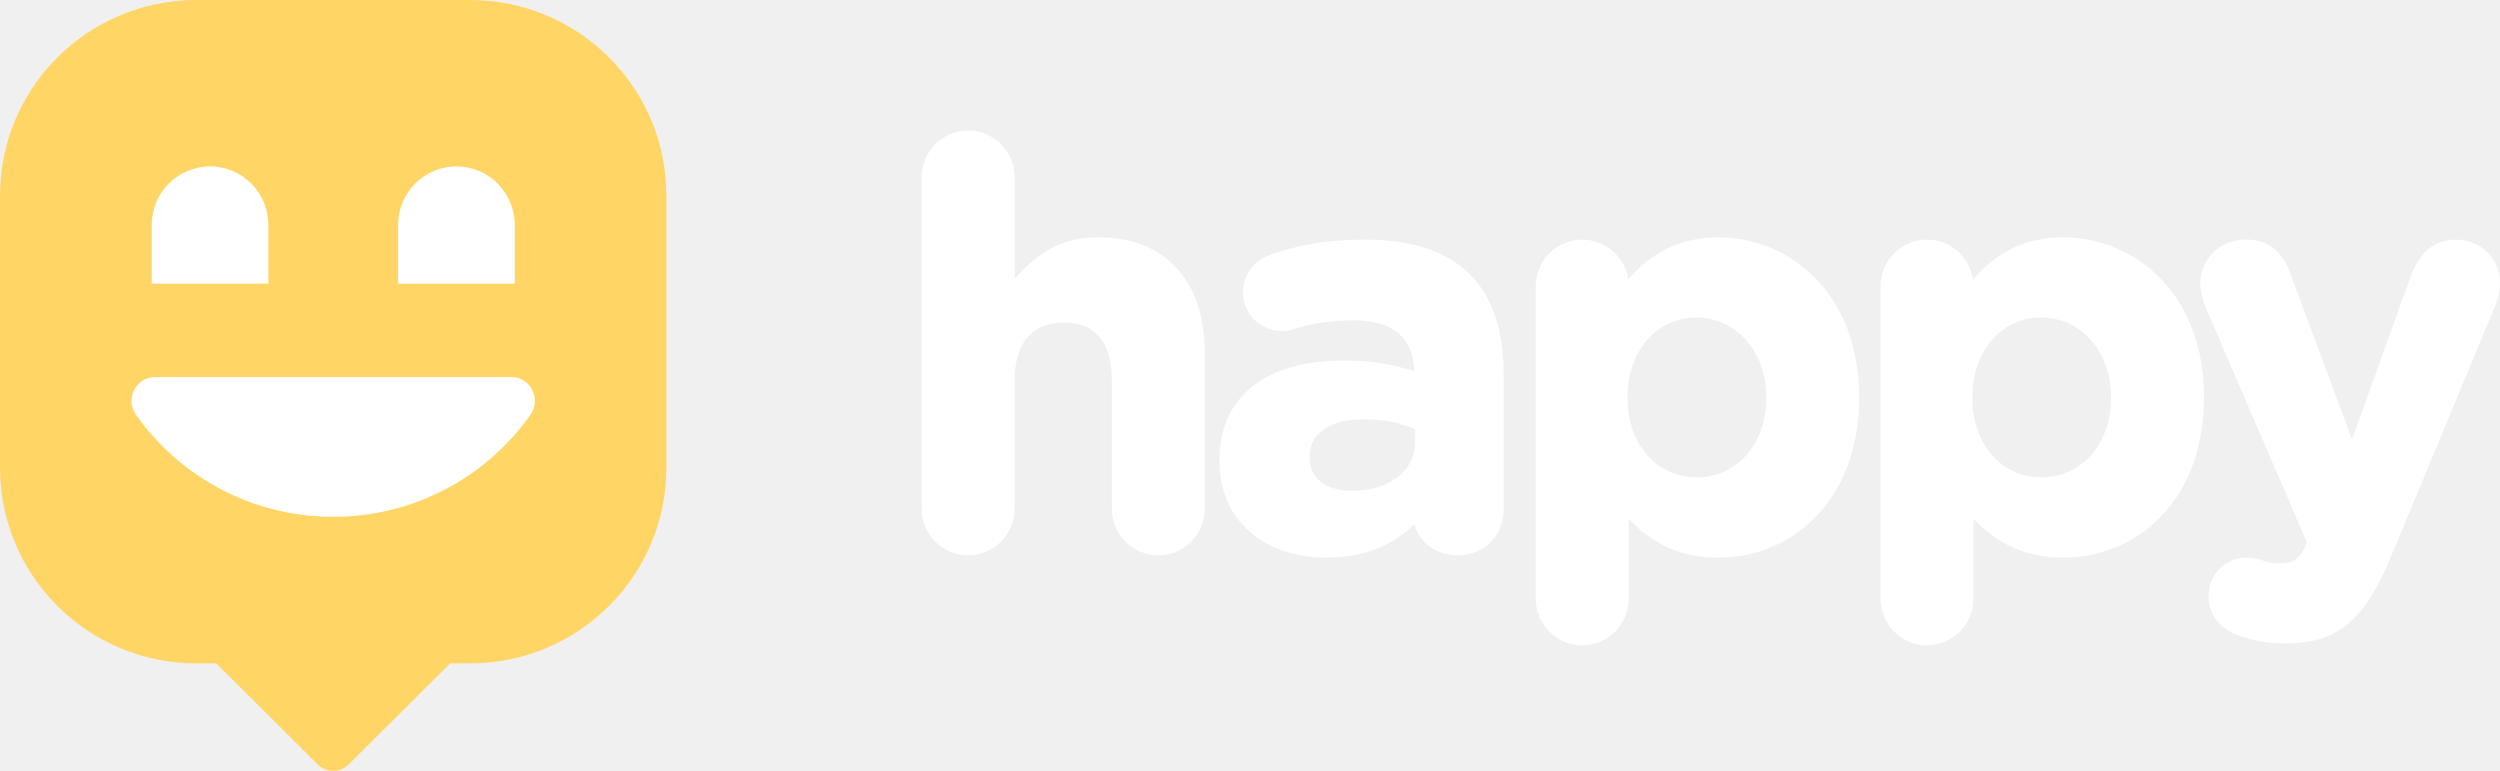
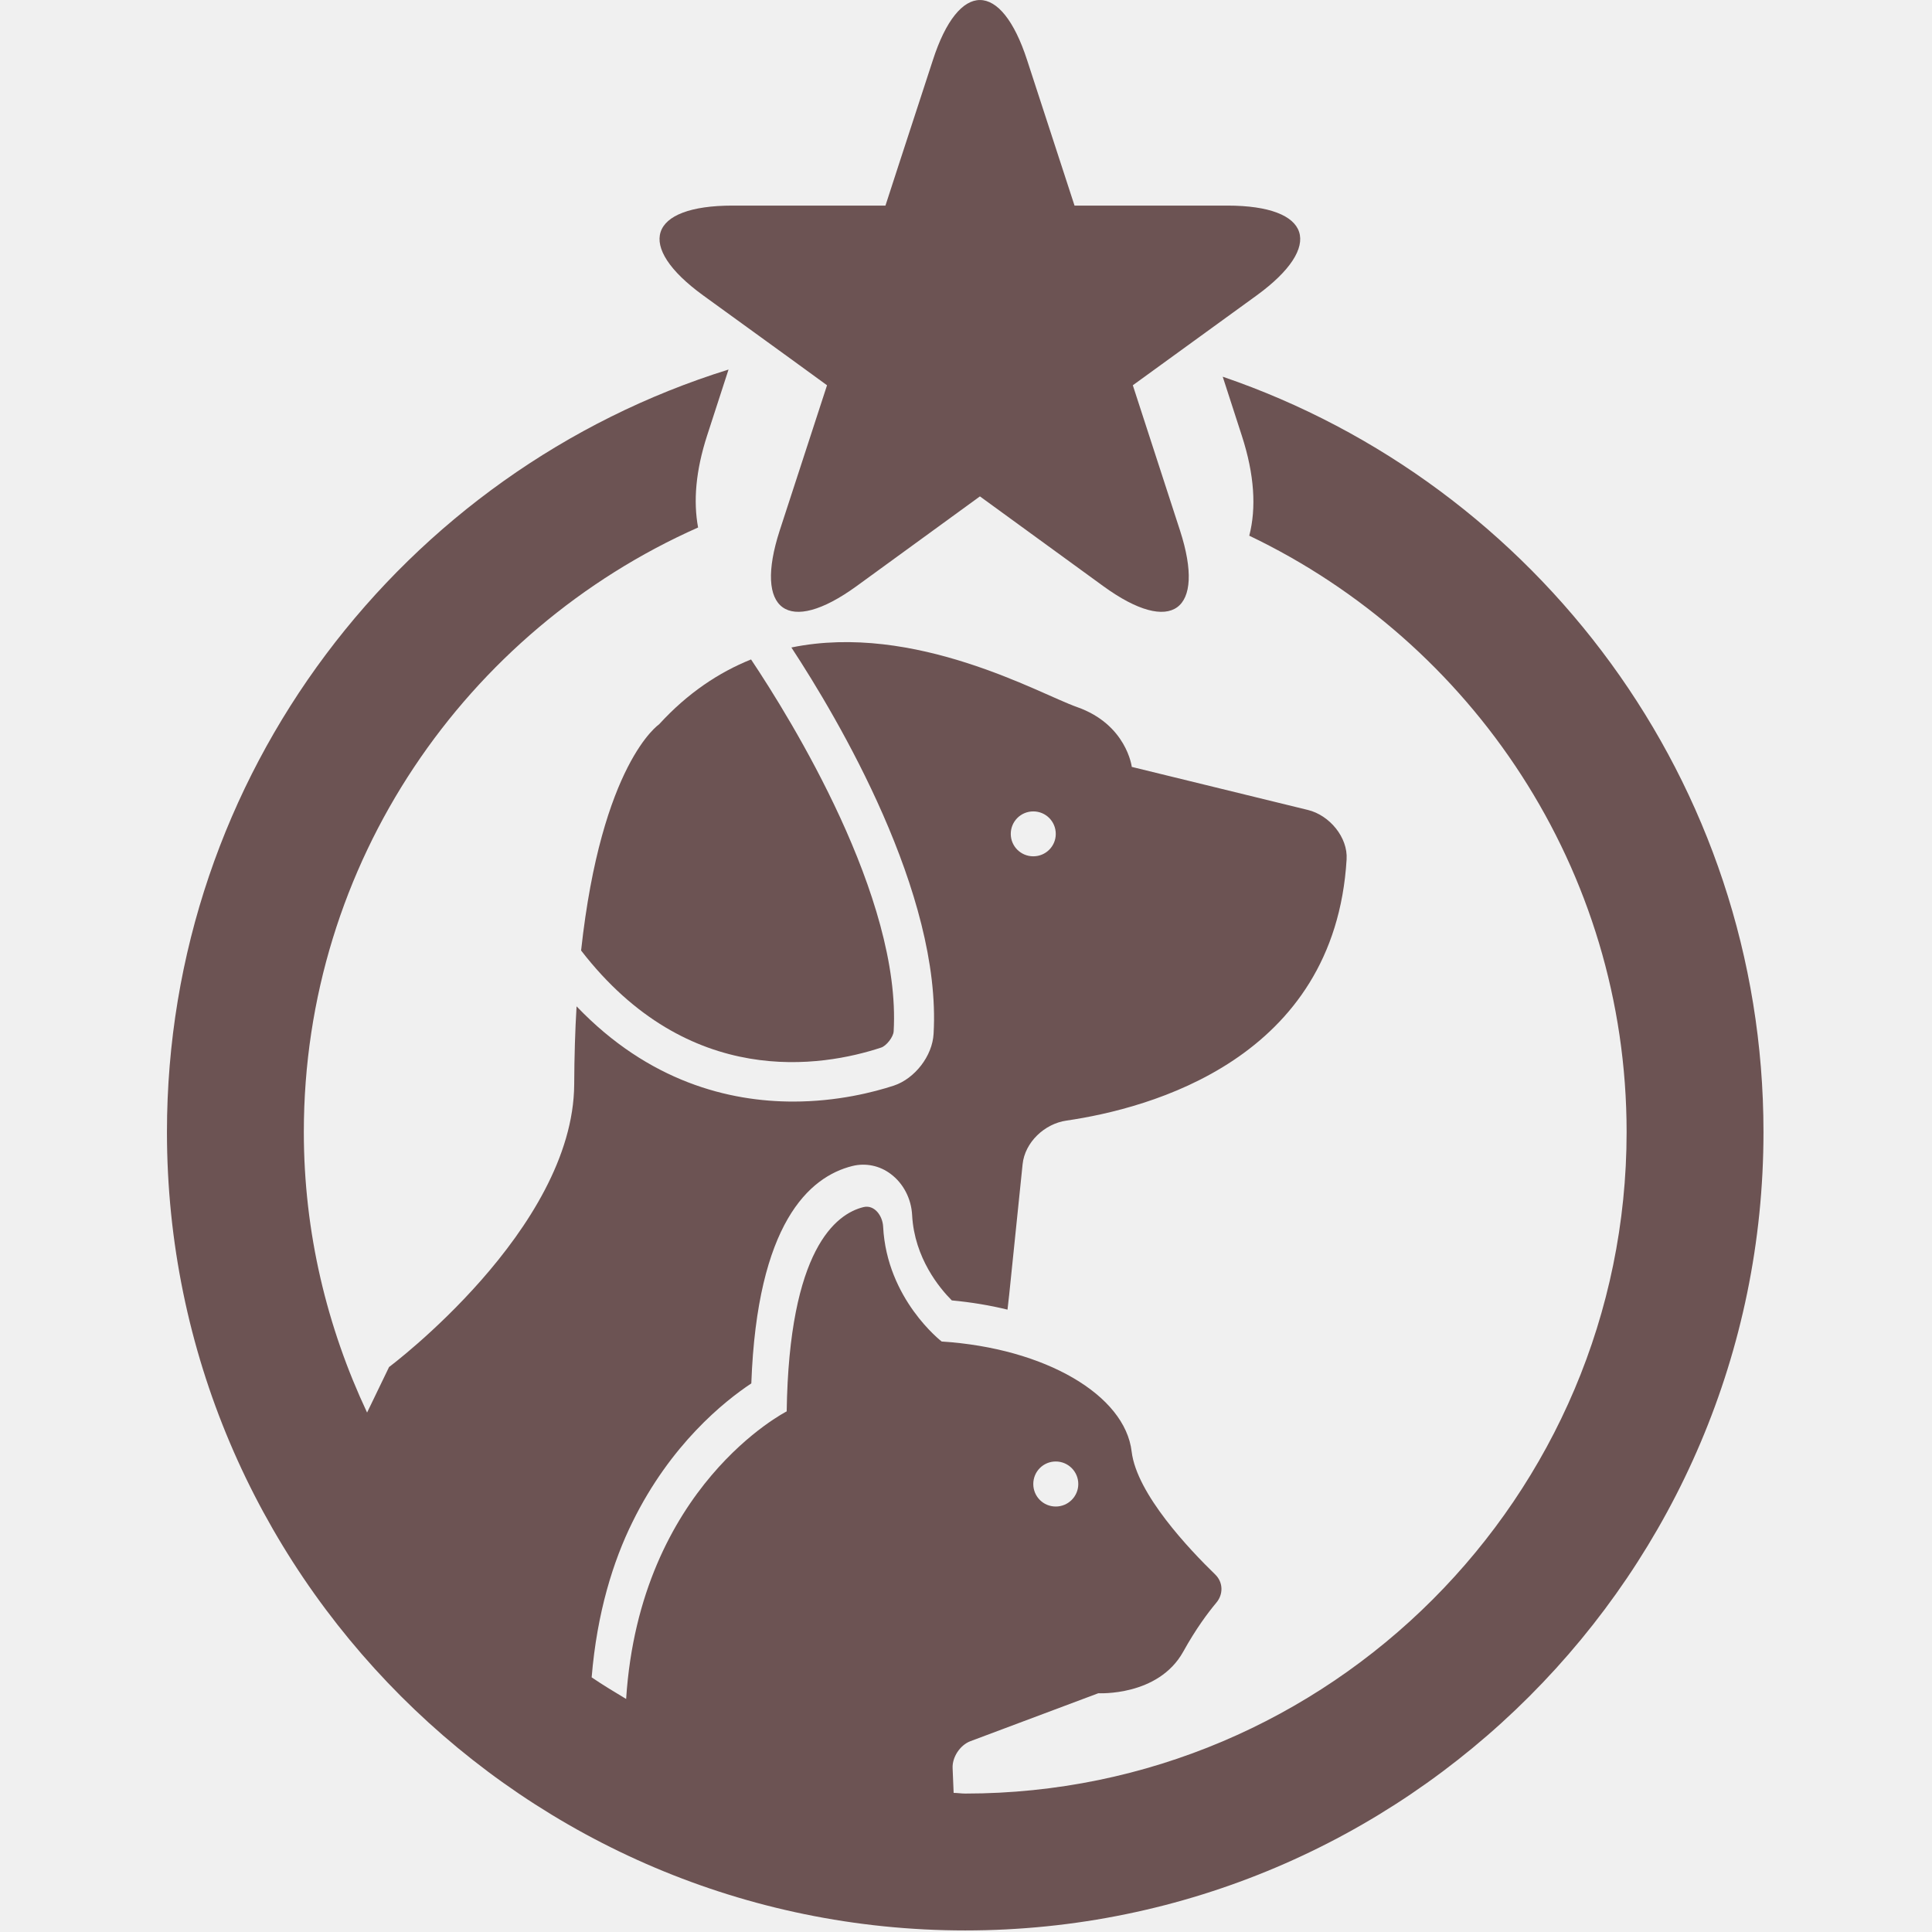
- <svg xmlns="http://www.w3.org/2000/svg" width="240" height="74" viewBox="0 0 240 74" fill="none">
-   <path fill-rule="evenodd" clip-rule="evenodd" d="M105.488 22.786C103.168 22.786 100.414 23.278 97.406 26.766V17.005C97.406 14.539 95.405 12.533 92.944 12.533C90.484 12.533 88.483 14.539 88.483 17.005V48.837C88.483 51.303 90.484 53.309 92.944 53.309C95.405 53.309 97.406 51.303 97.406 48.837V36.483C97.406 32.931 99.089 30.97 102.154 30.97C105.156 30.97 106.737 32.873 106.737 36.483V48.837C106.737 51.303 108.738 53.309 111.199 53.309C113.659 53.309 115.66 51.303 115.66 48.837V33.889C115.654 26.939 111.855 22.786 105.488 22.786ZM131.111 23.004C127.478 23.004 124.597 23.476 121.773 24.537C120.307 25.086 119.326 26.504 119.326 28.063C119.326 30.146 120.977 31.775 123.086 31.775C123.52 31.775 123.883 31.711 124.38 31.545C126.095 31.008 127.905 30.753 129.925 30.753C134.718 30.753 135.738 33.404 135.751 35.646C134.087 35.103 131.99 34.605 129.065 34.605C121.442 34.605 117.069 38.099 117.069 44.2V44.308C117.069 49.821 121.2 53.527 127.344 53.527C130.805 53.527 133.578 52.472 135.789 50.313C136.165 51.891 137.676 53.316 139.996 53.316C142.437 53.316 144.349 51.425 144.349 49.01V35.831C144.349 31.685 143.266 28.491 141.118 26.345C138.9 24.128 135.534 23.004 131.111 23.004ZM129.817 47.119C127.287 47.119 125.719 45.918 125.719 43.983V43.874C125.719 41.568 127.644 40.252 131.003 40.252C132.723 40.252 134.438 40.59 135.859 41.204V42.424C135.859 45.184 133.374 47.119 129.817 47.119ZM156.306 26.843C158.613 24.116 161.456 22.787 164.974 22.787C171.686 22.787 178.474 28.044 178.474 38.099V38.208C178.474 42.839 177.053 46.762 174.369 49.56C171.915 52.121 168.582 53.527 164.974 53.527C161.501 53.527 158.741 52.339 156.351 49.809V57.475C156.351 59.941 154.349 61.946 151.889 61.946C149.429 61.946 147.427 59.941 147.427 57.475V27.476C147.427 25.01 149.429 23.004 151.889 23.004C154.139 23.004 156 24.678 156.306 26.843ZM169.557 38.099C169.557 33.762 166.683 30.485 162.871 30.485C159.034 30.485 156.242 33.685 156.242 38.099V38.208C156.242 42.622 159.028 45.823 162.871 45.823C166.746 45.823 169.557 42.622 169.557 38.208V38.099ZM198.08 22.787C194.561 22.787 191.719 24.116 189.411 26.843C189.105 24.678 187.244 23.004 184.994 23.004C182.534 23.004 180.533 25.01 180.533 27.476V57.475C180.533 59.941 182.534 61.946 184.994 61.946C187.455 61.946 189.456 59.941 189.456 57.475V49.809C191.846 52.339 194.606 53.527 198.08 53.527C201.687 53.527 205.021 52.121 207.475 49.56C210.158 46.762 211.579 42.839 211.579 38.208V38.099C211.579 28.044 204.791 22.787 198.08 22.787ZM195.976 30.485C199.788 30.485 202.662 33.762 202.662 38.099V38.208C202.662 42.622 199.852 45.823 195.976 45.823C192.133 45.823 189.348 42.622 189.348 38.208V38.099C189.348 33.685 192.139 30.485 195.976 30.485ZM231.485 26.377C232.313 24.166 233.792 23.004 235.761 23.004C238.139 23.004 240.006 24.824 240 27.137C240 27.808 239.783 28.779 239.592 29.226L229.528 53.45C226.998 59.589 224.359 61.767 219.445 61.767C217.711 61.767 216.379 61.537 214.849 60.988C213.797 60.605 212.026 59.608 212.026 57.245C212.026 54.919 213.855 53.533 215.62 53.533C216.321 53.533 216.742 53.654 217.08 53.769C217.775 53.987 218.157 54.076 218.686 54.076C220.025 54.076 220.586 53.859 221.261 52.562L221.465 52.077L211.675 29.341C211.452 28.779 211.216 27.91 211.216 27.303C211.216 24.85 213.109 22.997 215.62 22.997C217.692 22.997 219.094 24.083 219.897 26.319L225.793 42.207L231.485 26.377Z" fill="white" />
-   <path d="M63.974 18.779V44.908C63.974 55.278 55.534 63.686 45.124 63.686H43.217L33.48 73.379C33.099 73.759 32.572 74 31.987 74C31.447 74 30.957 73.804 30.582 73.475L30.417 73.31L30.411 73.304L20.757 63.686H18.844C8.44 63.686 0 55.278 0 44.908V18.779C0 8.408 8.44 0 18.85 0H45.124C55.534 0 63.974 8.408 63.974 18.779Z" fill="#FFD666" />
-   <path d="M14.895 36.197C13.039 36.197 11.981 38.304 13.058 39.825C17.245 45.75 24.168 49.613 31.99 49.613C39.812 49.613 46.729 45.744 50.916 39.825C51.992 38.304 50.934 36.197 49.079 36.197H14.895Z" fill="white" />
-   <path d="M25.764 27.23H14.566V21.604C14.566 18.498 17.074 15.977 20.165 15.977C23.256 15.977 25.764 18.498 25.764 21.604V27.23Z" fill="white" />
-   <path d="M49.415 27.23H38.217V21.604C38.217 18.498 40.725 15.977 43.816 15.977C46.907 15.977 49.415 18.498 49.415 21.604V27.23Z" fill="white" />
+ <svg xmlns="http://www.w3.org/2000/svg" width="58pt" height="58pt" viewBox="0 0 58 58" version="1.1" id="svg9">
+   <defs id="defs13" />
+   <g id="surface1">
+     <path style="stroke:none;fill-rule:nonzero;fill:#6c5353;fill-opacity:1" d="M 36.844 6.172 C 34.309 6.172 32.258 6.172 32.258 6.172 L 30.836 1.809 C 30.055 -0.602 28.781 -0.602 28.004 1.809 C 27.215 4.219 26.582 6.172 26.582 6.172 L 21.992 6.172 C 19.457 6.172 19.062 7.383 21.113 8.871 C 23.168 10.355 24.828 11.566 24.828 11.566 L 23.406 15.93 C 22.625 18.344 23.652 19.09 25.707 17.602 C 27.758 16.109 29.418 14.902 29.418 14.902 L 33.129 17.602 C 35.18 19.09 36.207 18.344 35.426 15.93 C 34.641 13.52 34.008 11.566 34.008 11.566 L 37.723 8.871 C 39.77 7.383 39.375 6.172 36.844 6.172 Z M 36.844 6.172 " id="path2" />
+     <path style="stroke:none;fill-rule:nonzero;fill:#6c5353;fill-opacity:1" d="M 19.785 21.746 C 19.785 21.746 18.059 22.906 17.445 28.535 C 20.676 32.715 24.688 32.031 26.453 31.449 C 26.613 31.395 26.816 31.133 26.828 30.965 C 27.062 26.945 23.742 21.586 22.547 19.797 C 21.586 20.184 20.648 20.801 19.785 21.746 Z M 19.785 21.746 " id="path4" />
+     <path style="stroke:none;fill-rule:nonzero;fill:#6c5353;fill-opacity:1" d="M 36.707 11.309 L 37.281 13.082 C 37.66 14.25 37.719 15.25 37.504 16.082 C 44.191 19.281 48.832 26.094 48.832 33.984 C 48.832 44.934 39.922 53.844 28.977 53.844 C 28.859 53.844 28.742 53.824 28.629 53.824 L 28.598 53.082 C 28.582 52.754 28.82 52.391 29.129 52.273 L 32.973 50.832 C 32.973 50.832 34.773 50.934 35.523 49.582 C 35.902 48.898 36.258 48.422 36.516 48.113 C 36.727 47.863 36.723 47.504 36.484 47.27 C 35.703 46.512 34.125 44.848 33.973 43.578 C 33.773 41.875 31.371 40.473 28.27 40.273 C 28.27 40.273 26.621 39.008 26.512 36.82 C 26.492 36.488 26.246 36.16 25.922 36.238 C 25.094 36.441 23.688 37.508 23.617 42.371 C 23.617 42.371 19.211 44.605 18.797 51.004 C 18.449 50.793 18.098 50.586 17.762 50.355 C 17.922 48.41 18.41 46.859 18.988 45.691 C 20.129 43.367 21.734 42.074 22.555 41.531 C 22.73 36.73 24.289 35.328 25.59 35.004 C 25.988 34.906 26.406 34.992 26.738 35.242 C 27.117 35.523 27.359 35.984 27.383 36.484 C 27.453 37.773 28.215 38.68 28.574 39.039 C 29.16 39.094 29.723 39.188 30.246 39.316 L 30.297 38.863 L 30.699 34.953 C 30.766 34.293 31.359 33.734 32.016 33.641 C 34.512 33.277 40.066 31.801 40.426 25.801 C 40.469 25.137 39.91 24.473 39.266 24.316 L 33.977 23.023 C 33.977 23.023 33.824 21.746 32.324 21.223 C 31.23 20.84 27.465 18.676 23.758 19.438 C 25.156 21.57 28.273 26.828 28.027 31.035 C 27.992 31.699 27.465 32.379 26.836 32.59 C 26.227 32.789 25.137 33.07 23.812 33.07 C 21.891 33.07 19.48 32.48 17.309 30.211 C 17.266 30.93 17.242 31.711 17.238 32.555 C 17.211 36.91 11.68 41.039 11.68 41.039 L 11.02 42.406 C 9.816 39.844 9.121 37 9.121 33.984 C 9.121 25.891 13.996 18.926 20.957 15.836 C 20.812 15.051 20.883 14.141 21.227 13.078 L 21.871 11.094 C 12.113 14.129 5.012 23.242 5.012 33.984 C 5.012 47.199 15.762 57.953 28.977 57.953 C 42.191 57.953 52.941 47.199 52.941 33.984 C 52.941 23.477 46.137 14.531 36.707 11.309 Z M 31.695 43.875 C 32.066 43.875 32.371 44.176 32.371 44.551 C 32.371 44.926 32.066 45.227 31.695 45.227 C 31.32 45.227 31.02 44.926 31.02 44.551 C 31.02 44.176 31.32 43.875 31.695 43.875 Z M 31.02 24.359 C 31.395 24.359 31.695 24.66 31.695 25.035 C 31.695 25.406 31.395 25.707 31.02 25.707 C 30.645 25.707 30.344 25.406 30.344 25.035 C 30.344 24.66 30.645 24.359 31.02 24.359 Z M 31.02 24.359 " id="path6" />
+   </g>
+   <path style="opacity:0;fill:#6c5353;fill-opacity:1;stroke:none;stroke-width:0;stroke-linecap:round;stroke-linejoin:miter;stroke-miterlimit:4;stroke-dasharray:none;stroke-dashoffset:0;stroke-opacity:1;paint-order:markers fill stroke" d="M 36.242,77.153 C 36.084,77.134 35.586,77.081 35.136,77.034 25.364,76.008 16.335,70.191 11.234,61.637 8.896,57.716 7.49,53.545 6.898,48.775 6.728,47.408 6.755,42.87 6.941,41.484 7.567,36.82 8.959,32.785 11.279,28.909 c 1.353,-2.261 2.844,-4.149 4.887,-6.188 2.884,-2.88 6.081,-5.061 9.847,-6.718 0.616,-0.271 2.371,-0.931 2.909,-1.094 0.163,-0.049 0.145,0.04 -0.271,1.322 -0.704,2.171 -0.782,2.54 -0.802,3.779 l -0.017,1.093 -1.315,0.676 c -5.542,2.849 -9.947,7.611 -12.354,13.357 -1.277,3.048 -1.907,6.063 -1.983,9.485 -0.073,3.319 0.281,5.826 1.247,8.813 0.343,1.061 1.179,3.125 1.266,3.125 0.033,0 0.237,-0.389 0.455,-0.864 0.387,-0.846 0.412,-0.878 1.181,-1.527 1.957,-1.651 4.034,-4.006 5.081,-5.764 1.244,-2.088 1.638,-3.58 1.643,-6.222 0.001,-0.631 0.025,-1.284 0.053,-1.452 l 0.051,-0.306 0.599,0.56 c 1.518,1.417 3.444,2.424 5.531,2.892 0.74,0.166 1.072,0.191 2.492,0.19 1.761,-0.001 2.457,-0.094 3.746,-0.501 0.738,-0.233 1.231,-0.619 1.605,-1.254 0.203,-0.345 0.222,-0.456 0.248,-1.457 0.032,-1.206 -0.06,-2.075 -0.364,-3.442 -0.672,-3.023 -2.503,-7.107 -4.846,-10.81 l -0.425,-0.671 0.387,-0.066 c 0.213,-0.036 1.069,-0.063 1.902,-0.059 1.834,0.008 2.906,0.201 4.956,0.891 1.506,0.507 4.595,1.819 5.078,2.157 0.444,0.311 0.917,0.953 1.08,1.467 0.132,0.415 0.146,0.428 0.552,0.522 0.229,0.053 1.886,0.457 3.681,0.896 3.512,0.86 3.713,0.935 4.128,1.551 0.335,0.497 0.39,0.835 0.286,1.754 -0.147,1.298 -0.45,2.346 -0.998,3.452 -0.586,1.182 -1.071,1.839 -2.043,2.763 -1.804,1.717 -4.221,2.835 -7.481,3.46 -0.573,0.11 -1.144,0.254 -1.27,0.32 -0.334,0.175 -0.816,0.702 -0.961,1.049 -0.077,0.186 -0.242,1.448 -0.431,3.297 -0.262,2.575 -0.323,2.991 -0.431,2.957 -0.246,-0.075 -1.585,-0.289 -1.808,-0.289 -0.158,0 -0.306,-0.091 -0.491,-0.301 -0.709,-0.807 -1.173,-1.842 -1.306,-2.91 -0.048,-0.389 -0.142,-0.838 -0.209,-0.998 -0.267,-0.639 -0.899,-1.136 -1.583,-1.246 -0.763,-0.122 -2.037,0.521 -2.741,1.384 -0.963,1.179 -1.648,3.244 -1.862,5.61 -0.177,1.956 -0.111,1.738 -0.636,2.107 -0.723,0.508 -2.377,2.211 -2.967,3.053 -1.616,2.31 -2.588,5.001 -2.895,8.011 l -0.042,0.415 0.699,0.429 c 0.385,0.236 0.711,0.418 0.724,0.404 0.014,-0.014 0.067,-0.394 0.12,-0.845 0.133,-1.149 0.38,-2.312 0.704,-3.32 0.365,-1.135 1.285,-2.961 1.978,-3.925 0.709,-0.986 1.836,-2.133 2.727,-2.774 1.055,-0.759 0.983,-0.652 0.983,-1.471 0,-1.628 0.396,-3.884 0.89,-5.076 0.537,-1.294 1.471,-2.227 2.237,-2.233 0.266,-0.002 0.539,0.313 0.591,0.682 0.223,1.566 0.465,2.264 1.125,3.251 0.258,0.385 0.648,0.868 0.866,1.073 0.382,0.357 0.423,0.374 1.025,0.425 1.761,0.149 3.885,0.859 5.137,1.719 0.542,0.372 1.252,1.128 1.469,1.565 0.106,0.213 0.28,0.739 0.386,1.168 0.338,1.365 1.12,2.539 2.999,4.504 0.706,0.738 0.717,0.86 0.142,1.636 -0.23,0.31 -0.639,0.924 -0.91,1.364 -0.518,0.842 -0.927,1.258 -1.514,1.542 -0.486,0.235 -1.14,0.4 -1.59,0.401 -0.278,7.37e-4 -1.037,0.248 -2.908,0.95 -1.392,0.522 -2.651,1.005 -2.797,1.074 -0.448,0.211 -0.595,0.551 -0.595,1.378 v 0.718 l 1.577,-0.047 c 2.249,-0.067 4.348,-0.405 6.487,-1.042 3.147,-0.938 6.483,-2.696 9.058,-4.771 C 64.153,58.777 67.463,46.724 63.462,36.042 61.61,31.096 58.232,26.746 53.832,23.64 52.936,23.007 51.453,22.116 50.692,21.753 l -0.577,-0.275 0.037,-1.083 c 0.045,-1.318 -0.057,-1.884 -0.681,-3.803 -0.243,-0.747 -0.426,-1.373 -0.407,-1.393 0.084,-0.084 2.411,0.886 3.825,1.595 4.684,2.347 8.875,5.966 11.897,10.272 5.005,7.132 6.856,16.039 5.114,24.615 -0.506,2.493 -1.348,5.004 -2.453,7.316 -0.733,1.534 -1.232,2.409 -2.253,3.95 -4.591,6.93 -11.729,11.81 -19.829,13.558 -2.323,0.501 -3.531,0.626 -6.339,0.655 -1.374,0.014 -2.628,0.011 -2.785,-0.007 z m 6.519,-16.981 c 0.961,-0.586 0.134,-2.096 -0.883,-1.613 -0.529,0.251 -0.7,0.836 -0.393,1.34 0.267,0.437 0.814,0.554 1.275,0.273 z M 41.967,34.066 c 0.655,-0.551 0.253,-1.593 -0.615,-1.593 -0.278,0 -0.415,0.053 -0.624,0.239 -0.237,0.211 -0.268,0.288 -0.268,0.662 0,0.374 0.031,0.451 0.268,0.662 0.36,0.322 0.877,0.334 1.239,0.029 z" id="path825" transform="scale(0.75)" />
+   <path style="opacity:0;fill:#6c5353;fill-opacity:1;stroke:none;stroke-width:0;stroke-linecap:round;stroke-linejoin:miter;stroke-miterlimit:4;stroke-dasharray:none;stroke-dashoffset:0;stroke-opacity:1;paint-order:markers fill stroke" d="M 36.242,77.153 C 36.084,77.134 35.586,77.081 35.136,77.034 25.364,76.008 16.335,70.191 11.234,61.637 8.896,57.716 7.49,53.545 6.898,48.775 6.728,47.408 6.755,42.87 6.941,41.484 7.567,36.82 8.959,32.785 11.279,28.909 c 1.353,-2.261 2.844,-4.149 4.887,-6.188 2.884,-2.88 6.081,-5.061 9.847,-6.718 0.616,-0.271 2.371,-0.931 2.909,-1.094 0.163,-0.049 0.145,0.04 -0.271,1.322 -0.704,2.171 -0.782,2.54 -0.802,3.779 l -0.017,1.093 -1.315,0.676 c -5.542,2.849 -9.947,7.611 -12.354,13.357 -1.277,3.048 -1.907,6.063 -1.983,9.485 -0.073,3.319 0.281,5.826 1.247,8.813 0.343,1.061 1.179,3.125 1.266,3.125 0.033,0 0.237,-0.389 0.455,-0.864 0.387,-0.846 0.412,-0.878 1.181,-1.527 1.957,-1.651 4.034,-4.006 5.081,-5.764 1.244,-2.088 1.638,-3.58 1.643,-6.222 0.001,-0.631 0.025,-1.284 0.053,-1.452 l 0.051,-0.306 0.599,0.56 c 1.518,1.417 3.444,2.424 5.531,2.892 0.74,0.166 1.072,0.191 2.492,0.19 1.761,-0.001 2.457,-0.094 3.746,-0.501 0.738,-0.233 1.231,-0.619 1.605,-1.254 0.203,-0.345 0.222,-0.456 0.248,-1.457 0.032,-1.206 -0.06,-2.075 -0.364,-3.442 -0.672,-3.023 -2.503,-7.107 -4.846,-10.81 l -0.425,-0.671 0.387,-0.066 c 0.213,-0.036 1.069,-0.063 1.902,-0.059 1.834,0.008 2.906,0.201 4.956,0.891 1.506,0.507 4.595,1.819 5.078,2.157 0.444,0.311 0.917,0.953 1.08,1.467 0.132,0.415 0.146,0.428 0.552,0.522 0.229,0.053 1.886,0.457 3.681,0.896 3.512,0.86 3.713,0.935 4.128,1.551 0.335,0.497 0.39,0.835 0.286,1.754 -0.147,1.298 -0.45,2.346 -0.998,3.452 -0.586,1.182 -1.071,1.839 -2.043,2.763 -1.804,1.717 -4.221,2.835 -7.481,3.46 -0.573,0.11 -1.144,0.254 -1.27,0.32 -0.334,0.175 -0.816,0.702 -0.961,1.049 -0.077,0.186 -0.242,1.448 -0.431,3.297 -0.262,2.575 -0.323,2.991 -0.431,2.957 -0.246,-0.075 -1.585,-0.289 -1.808,-0.289 -0.158,0 -0.306,-0.091 -0.491,-0.301 -0.709,-0.807 -1.173,-1.842 -1.306,-2.91 -0.048,-0.389 -0.142,-0.838 -0.209,-0.998 -0.267,-0.639 -0.899,-1.136 -1.583,-1.246 -0.763,-0.122 -2.037,0.521 -2.741,1.384 -0.963,1.179 -1.648,3.244 -1.862,5.61 -0.177,1.956 -0.111,1.738 -0.636,2.107 -0.723,0.508 -2.377,2.211 -2.967,3.053 -1.616,2.31 -2.588,5.001 -2.895,8.011 l -0.042,0.415 0.699,0.429 c 0.385,0.236 0.711,0.418 0.724,0.404 0.014,-0.014 0.067,-0.394 0.12,-0.845 0.133,-1.149 0.38,-2.312 0.704,-3.32 0.365,-1.135 1.285,-2.961 1.978,-3.925 0.709,-0.986 1.836,-2.133 2.727,-2.774 1.055,-0.759 0.983,-0.652 0.983,-1.471 0,-1.628 0.396,-3.884 0.89,-5.076 0.537,-1.294 1.471,-2.227 2.237,-2.233 0.266,-0.002 0.539,0.313 0.591,0.682 0.223,1.566 0.465,2.264 1.125,3.251 0.258,0.385 0.648,0.868 0.866,1.073 0.382,0.357 0.423,0.374 1.025,0.425 1.761,0.149 3.885,0.859 5.137,1.719 0.542,0.372 1.252,1.128 1.469,1.565 0.106,0.213 0.28,0.739 0.386,1.168 0.338,1.365 1.12,2.539 2.999,4.504 0.706,0.738 0.717,0.86 0.142,1.636 -0.23,0.31 -0.639,0.924 -0.91,1.364 -0.518,0.842 -0.927,1.258 -1.514,1.542 -0.486,0.235 -1.14,0.4 -1.59,0.401 -0.278,7.37e-4 -1.037,0.248 -2.908,0.95 -1.392,0.522 -2.651,1.005 -2.797,1.074 -0.448,0.211 -0.595,0.551 -0.595,1.378 v 0.718 l 1.577,-0.047 c 2.249,-0.067 4.348,-0.405 6.487,-1.042 3.147,-0.938 6.483,-2.696 9.058,-4.771 C 64.153,58.777 67.463,46.724 63.462,36.042 61.61,31.096 58.232,26.746 53.832,23.64 52.936,23.007 51.453,22.116 50.692,21.753 l -0.577,-0.275 0.037,-1.083 c 0.045,-1.318 -0.057,-1.884 -0.681,-3.803 -0.243,-0.747 -0.426,-1.373 -0.407,-1.393 0.084,-0.084 2.411,0.886 3.825,1.595 4.684,2.347 8.875,5.966 11.897,10.272 5.005,7.132 6.856,16.039 5.114,24.615 -0.506,2.493 -1.348,5.004 -2.453,7.316 -0.733,1.534 -1.232,2.409 -2.253,3.95 -4.591,6.93 -11.729,11.81 -19.829,13.558 -2.323,0.501 -3.531,0.626 -6.339,0.655 -1.374,0.014 -2.628,0.011 -2.785,-0.007 z m 6.519,-16.981 c 0.961,-0.586 0.134,-2.096 -0.883,-1.613 -0.529,0.251 -0.7,0.836 -0.393,1.34 0.267,0.437 0.814,0.554 1.275,0.273 z M 41.967,34.066 c 0.655,-0.551 0.253,-1.593 -0.615,-1.593 -0.278,0 -0.415,0.053 -0.624,0.239 -0.237,0.211 -0.268,0.288 -0.268,0.662 0,0.374 0.031,0.451 0.268,0.662 0.36,0.322 0.877,0.334 1.239,0.029 z" id="path827" transform="scale(0.75)" />
+   <path style="opacity:0;fill:#6c5353;fill-opacity:1;stroke:none;stroke-width:0;stroke-linecap:round;stroke-linejoin:miter;stroke-miterlimit:4;stroke-dasharray:none;stroke-dashoffset:0;stroke-opacity:1;paint-order:markers fill stroke" d="m 31.498,24.346 c -0.363,-0.196 -0.53,-0.52 -0.567,-1.095 -0.05,-0.785 0.056,-1.205 1.187,-4.679 0.565,-1.736 0.996,-3.184 0.957,-3.219 -0.038,-0.035 -1.176,-0.863 -2.527,-1.839 C 27.964,11.647 27.201,11.031 26.812,10.493 26.543,10.121 26.378,9.604 26.454,9.367 26.555,9.049 26.919,8.722 27.377,8.537 27.836,8.351 27.915,8.347 31.654,8.307 l 3.809,-0.041 0.18,-0.532 c 0.099,-0.293 0.57,-1.728 1.047,-3.19 0.953,-2.923 1.226,-3.564 1.735,-4.076 0.762,-0.766 1.518,-0.465 2.203,0.876 0.127,0.248 0.712,1.907 1.301,3.686 l 1.071,3.236 3.809,0.043 c 4.231,0.048 4.29,0.056 4.878,0.61 0.236,0.223 0.283,0.324 0.283,0.614 0,0.893 -0.519,1.407 -3.884,3.85 -1.513,1.099 -2.751,2.031 -2.751,2.073 0,0.041 0.446,1.445 0.991,3.119 0.545,1.674 1.042,3.284 1.105,3.576 0.321,1.509 -0.104,2.372 -1.119,2.275 -0.702,-0.067 -1.512,-0.554 -4.31,-2.59 -1.495,-1.088 -2.743,-1.978 -2.774,-1.978 -0.03,0 -1.258,0.874 -2.729,1.943 -1.471,1.069 -2.951,2.085 -3.289,2.257 -0.691,0.353 -1.378,0.469 -1.712,0.288 z" id="path829" transform="scale(0.75)" />
+   <path style="opacity:0;fill:#6c5353;fill-opacity:1;stroke:none;stroke-width:0;stroke-linecap:round;stroke-linejoin:miter;stroke-miterlimit:4;stroke-dasharray:none;stroke-dashoffset:0;stroke-opacity:1;paint-order:markers fill stroke" d="m 31.498,24.346 c -0.363,-0.196 -0.53,-0.52 -0.567,-1.095 -0.05,-0.785 0.056,-1.205 1.187,-4.679 0.565,-1.736 0.996,-3.184 0.957,-3.219 -0.038,-0.035 -1.176,-0.863 -2.527,-1.839 C 27.964,11.647 27.201,11.031 26.812,10.493 26.543,10.121 26.378,9.604 26.454,9.367 26.555,9.049 26.919,8.722 27.377,8.537 27.836,8.351 27.915,8.347 31.654,8.307 l 3.809,-0.041 0.18,-0.532 c 0.099,-0.293 0.57,-1.728 1.047,-3.19 0.953,-2.923 1.226,-3.564 1.735,-4.076 0.762,-0.766 1.518,-0.465 2.203,0.876 0.127,0.248 0.712,1.907 1.301,3.686 l 1.071,3.236 3.809,0.043 c 4.231,0.048 4.29,0.056 4.878,0.61 0.236,0.223 0.283,0.324 0.283,0.614 0,0.893 -0.519,1.407 -3.884,3.85 -1.513,1.099 -2.751,2.031 -2.751,2.073 0,0.041 0.446,1.445 0.991,3.119 0.545,1.674 1.042,3.284 1.105,3.576 0.321,1.509 -0.104,2.372 -1.119,2.275 -0.702,-0.067 -1.512,-0.554 -4.31,-2.59 -1.495,-1.088 -2.743,-1.978 -2.774,-1.978 -0.03,0 -1.258,0.874 -2.729,1.943 -1.471,1.069 -2.951,2.085 -3.289,2.257 -0.691,0.353 -1.378,0.469 -1.712,0.288 z" id="path831" transform="scale(0.75)" />
+   <path style="opacity:0;fill:#6c5353;fill-opacity:1;stroke:none;stroke-width:0;stroke-linecap:round;stroke-linejoin:miter;stroke-miterlimit:4;stroke-dasharray:none;stroke-dashoffset:0;stroke-opacity:1;paint-order:markers fill stroke" d="M 36.242,77.153 C 36.084,77.134 35.586,77.081 35.136,77.034 25.364,76.008 16.335,70.191 11.234,61.637 8.896,57.716 7.49,53.545 6.898,48.775 6.728,47.408 6.755,42.87 6.941,41.484 7.567,36.82 8.959,32.785 11.279,28.909 c 1.353,-2.261 2.844,-4.149 4.887,-6.188 2.884,-2.88 6.081,-5.061 9.847,-6.718 0.616,-0.271 2.371,-0.931 2.909,-1.094 0.163,-0.049 0.145,0.04 -0.271,1.322 -0.704,2.171 -0.782,2.54 -0.802,3.779 l -0.017,1.093 -1.315,0.676 c -5.542,2.849 -9.947,7.611 -12.354,13.357 -1.277,3.048 -1.907,6.063 -1.983,9.485 -0.073,3.319 0.281,5.826 1.247,8.813 0.343,1.061 1.179,3.125 1.266,3.125 0.033,0 0.237,-0.389 0.455,-0.864 0.387,-0.846 0.412,-0.878 1.181,-1.527 1.957,-1.651 4.034,-4.006 5.081,-5.764 1.244,-2.088 1.638,-3.58 1.643,-6.222 0.001,-0.631 0.025,-1.284 0.053,-1.452 l 0.051,-0.306 0.599,0.56 c 1.518,1.417 3.444,2.424 5.531,2.892 0.74,0.166 1.072,0.191 2.492,0.19 1.761,-0.001 2.457,-0.094 3.746,-0.501 0.738,-0.233 1.231,-0.619 1.605,-1.254 0.203,-0.345 0.222,-0.456 0.248,-1.457 0.032,-1.206 -0.06,-2.075 -0.364,-3.442 -0.672,-3.023 -2.503,-7.107 -4.846,-10.81 l -0.425,-0.671 0.387,-0.066 c 0.213,-0.036 1.069,-0.063 1.902,-0.059 1.834,0.008 2.906,0.201 4.956,0.891 1.506,0.507 4.595,1.819 5.078,2.157 0.444,0.311 0.917,0.953 1.08,1.467 0.132,0.415 0.146,0.428 0.552,0.522 0.229,0.053 1.886,0.457 3.681,0.896 3.512,0.86 3.713,0.935 4.128,1.551 0.335,0.497 0.39,0.835 0.286,1.754 -0.147,1.298 -0.45,2.346 -0.998,3.452 -0.586,1.182 -1.071,1.839 -2.043,2.763 -1.804,1.717 -4.221,2.835 -7.481,3.46 -0.573,0.11 -1.144,0.254 -1.27,0.32 -0.334,0.175 -0.816,0.702 -0.961,1.049 -0.077,0.186 -0.242,1.448 -0.431,3.297 -0.262,2.575 -0.323,2.991 -0.431,2.957 -0.246,-0.075 -1.585,-0.289 -1.808,-0.289 -0.158,0 -0.306,-0.091 -0.491,-0.301 -0.709,-0.807 -1.173,-1.842 -1.306,-2.91 -0.048,-0.389 -0.142,-0.838 -0.209,-0.998 -0.267,-0.639 -0.899,-1.136 -1.583,-1.246 -0.763,-0.122 -2.037,0.521 -2.741,1.384 -0.963,1.179 -1.648,3.244 -1.862,5.61 -0.177,1.956 -0.111,1.738 -0.636,2.107 -0.723,0.508 -2.377,2.211 -2.967,3.053 -1.616,2.31 -2.588,5.001 -2.895,8.011 l -0.042,0.415 0.699,0.429 c 0.385,0.236 0.711,0.418 0.724,0.404 0.014,-0.014 0.067,-0.394 0.12,-0.845 0.133,-1.149 0.38,-2.312 0.704,-3.32 0.365,-1.135 1.285,-2.961 1.978,-3.925 0.709,-0.986 1.836,-2.133 2.727,-2.774 1.055,-0.759 0.983,-0.652 0.983,-1.471 0,-1.628 0.396,-3.884 0.89,-5.076 0.537,-1.294 1.471,-2.227 2.237,-2.233 0.266,-0.002 0.539,0.313 0.591,0.682 0.223,1.566 0.465,2.264 1.125,3.251 0.258,0.385 0.648,0.868 0.866,1.073 0.382,0.357 0.423,0.374 1.025,0.425 1.761,0.149 3.885,0.859 5.137,1.719 0.542,0.372 1.252,1.128 1.469,1.565 0.106,0.213 0.28,0.739 0.386,1.168 0.338,1.365 1.12,2.539 2.999,4.504 0.706,0.738 0.717,0.86 0.142,1.636 -0.23,0.31 -0.639,0.924 -0.91,1.364 -0.518,0.842 -0.927,1.258 -1.514,1.542 -0.486,0.235 -1.14,0.4 -1.59,0.401 -0.278,7.37e-4 -1.037,0.248 -2.908,0.95 -1.392,0.522 -2.651,1.005 -2.797,1.074 -0.448,0.211 -0.595,0.551 -0.595,1.378 v 0.718 l 1.577,-0.047 c 2.249,-0.067 4.348,-0.405 6.487,-1.042 3.147,-0.938 6.483,-2.696 9.058,-4.771 C 64.153,58.777 67.463,46.724 63.462,36.042 61.61,31.096 58.232,26.746 53.832,23.64 52.936,23.007 51.453,22.116 50.692,21.753 l -0.577,-0.275 0.037,-1.083 c 0.045,-1.318 -0.057,-1.884 -0.681,-3.803 -0.243,-0.747 -0.426,-1.373 -0.407,-1.393 0.084,-0.084 2.411,0.886 3.825,1.595 4.684,2.347 8.875,5.966 11.897,10.272 5.005,7.132 6.856,16.039 5.114,24.615 -0.506,2.493 -1.348,5.004 -2.453,7.316 -0.733,1.534 -1.232,2.409 -2.253,3.95 -4.591,6.93 -11.729,11.81 -19.829,13.558 -2.323,0.501 -3.531,0.626 -6.339,0.655 -1.374,0.014 -2.628,0.011 -2.785,-0.007 z m 6.519,-16.981 c 0.961,-0.586 0.134,-2.096 -0.883,-1.613 -0.529,0.251 -0.7,0.836 -0.393,1.34 0.267,0.437 0.814,0.554 1.275,0.273 z M 41.967,34.066 c 0.655,-0.551 0.253,-1.593 -0.615,-1.593 -0.278,0 -0.415,0.053 -0.624,0.239 -0.237,0.211 -0.268,0.288 -0.268,0.662 0,0.374 0.031,0.451 0.268,0.662 0.36,0.322 0.877,0.334 1.239,0.029 z" id="path833" transform="scale(0.75)" />
</svg>
